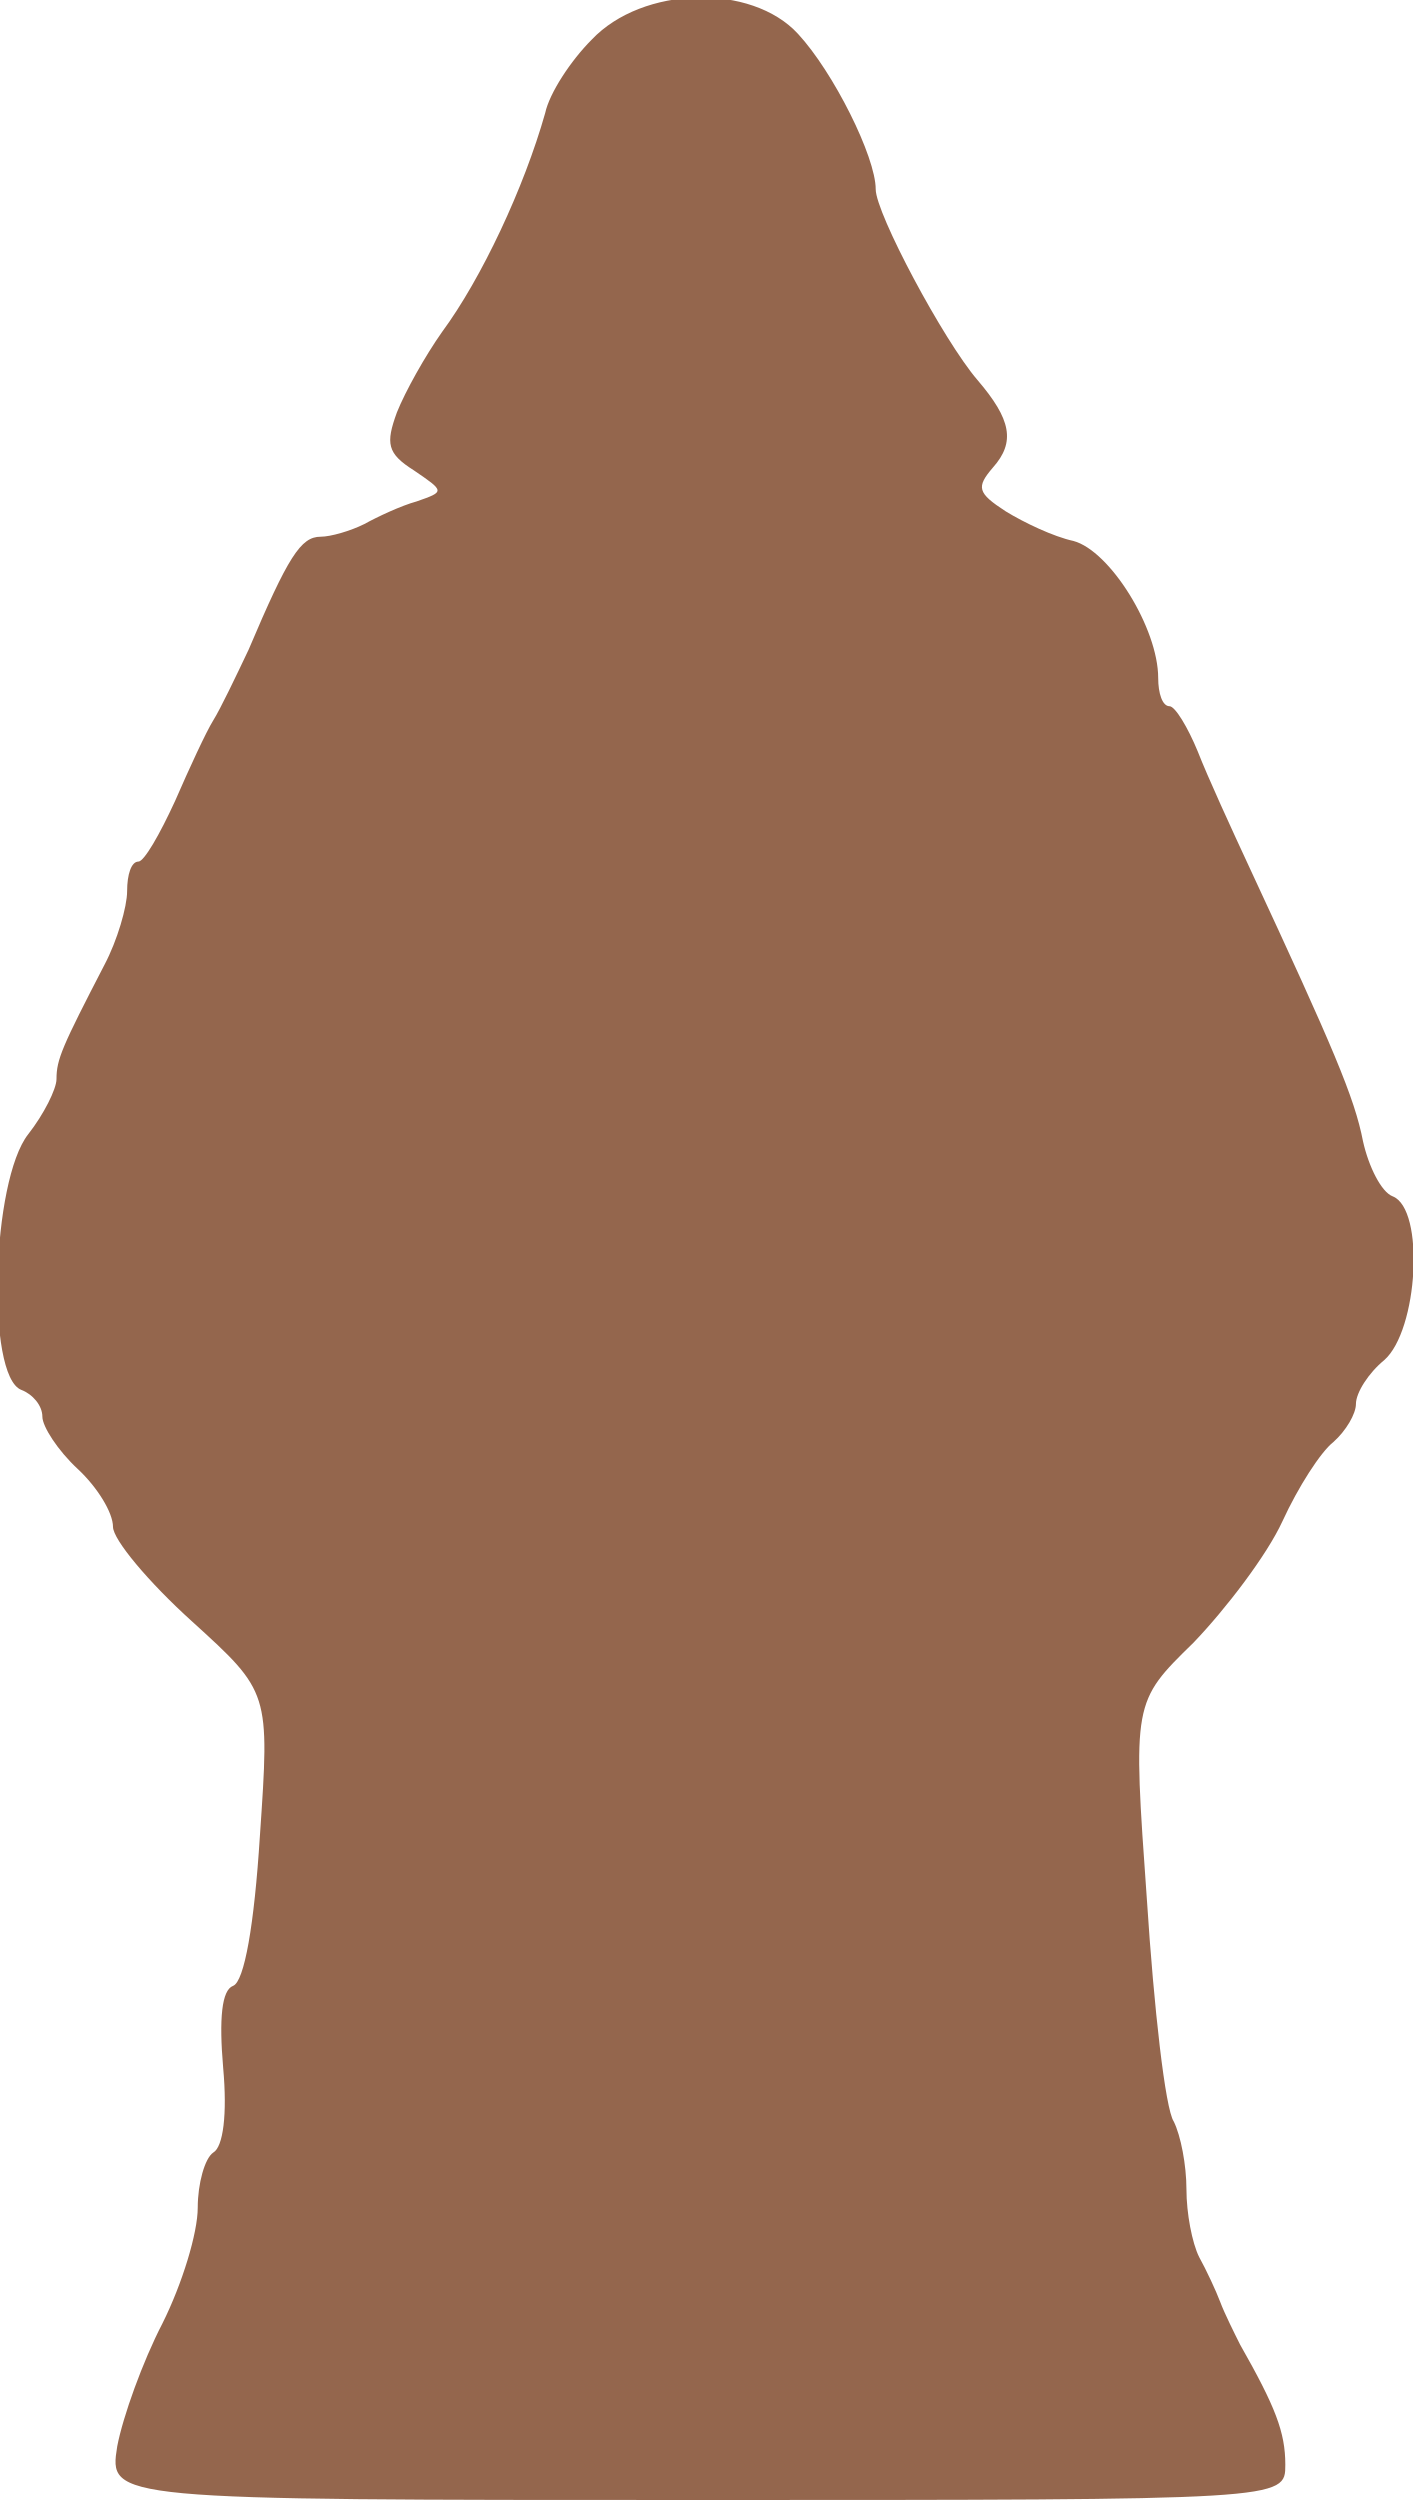
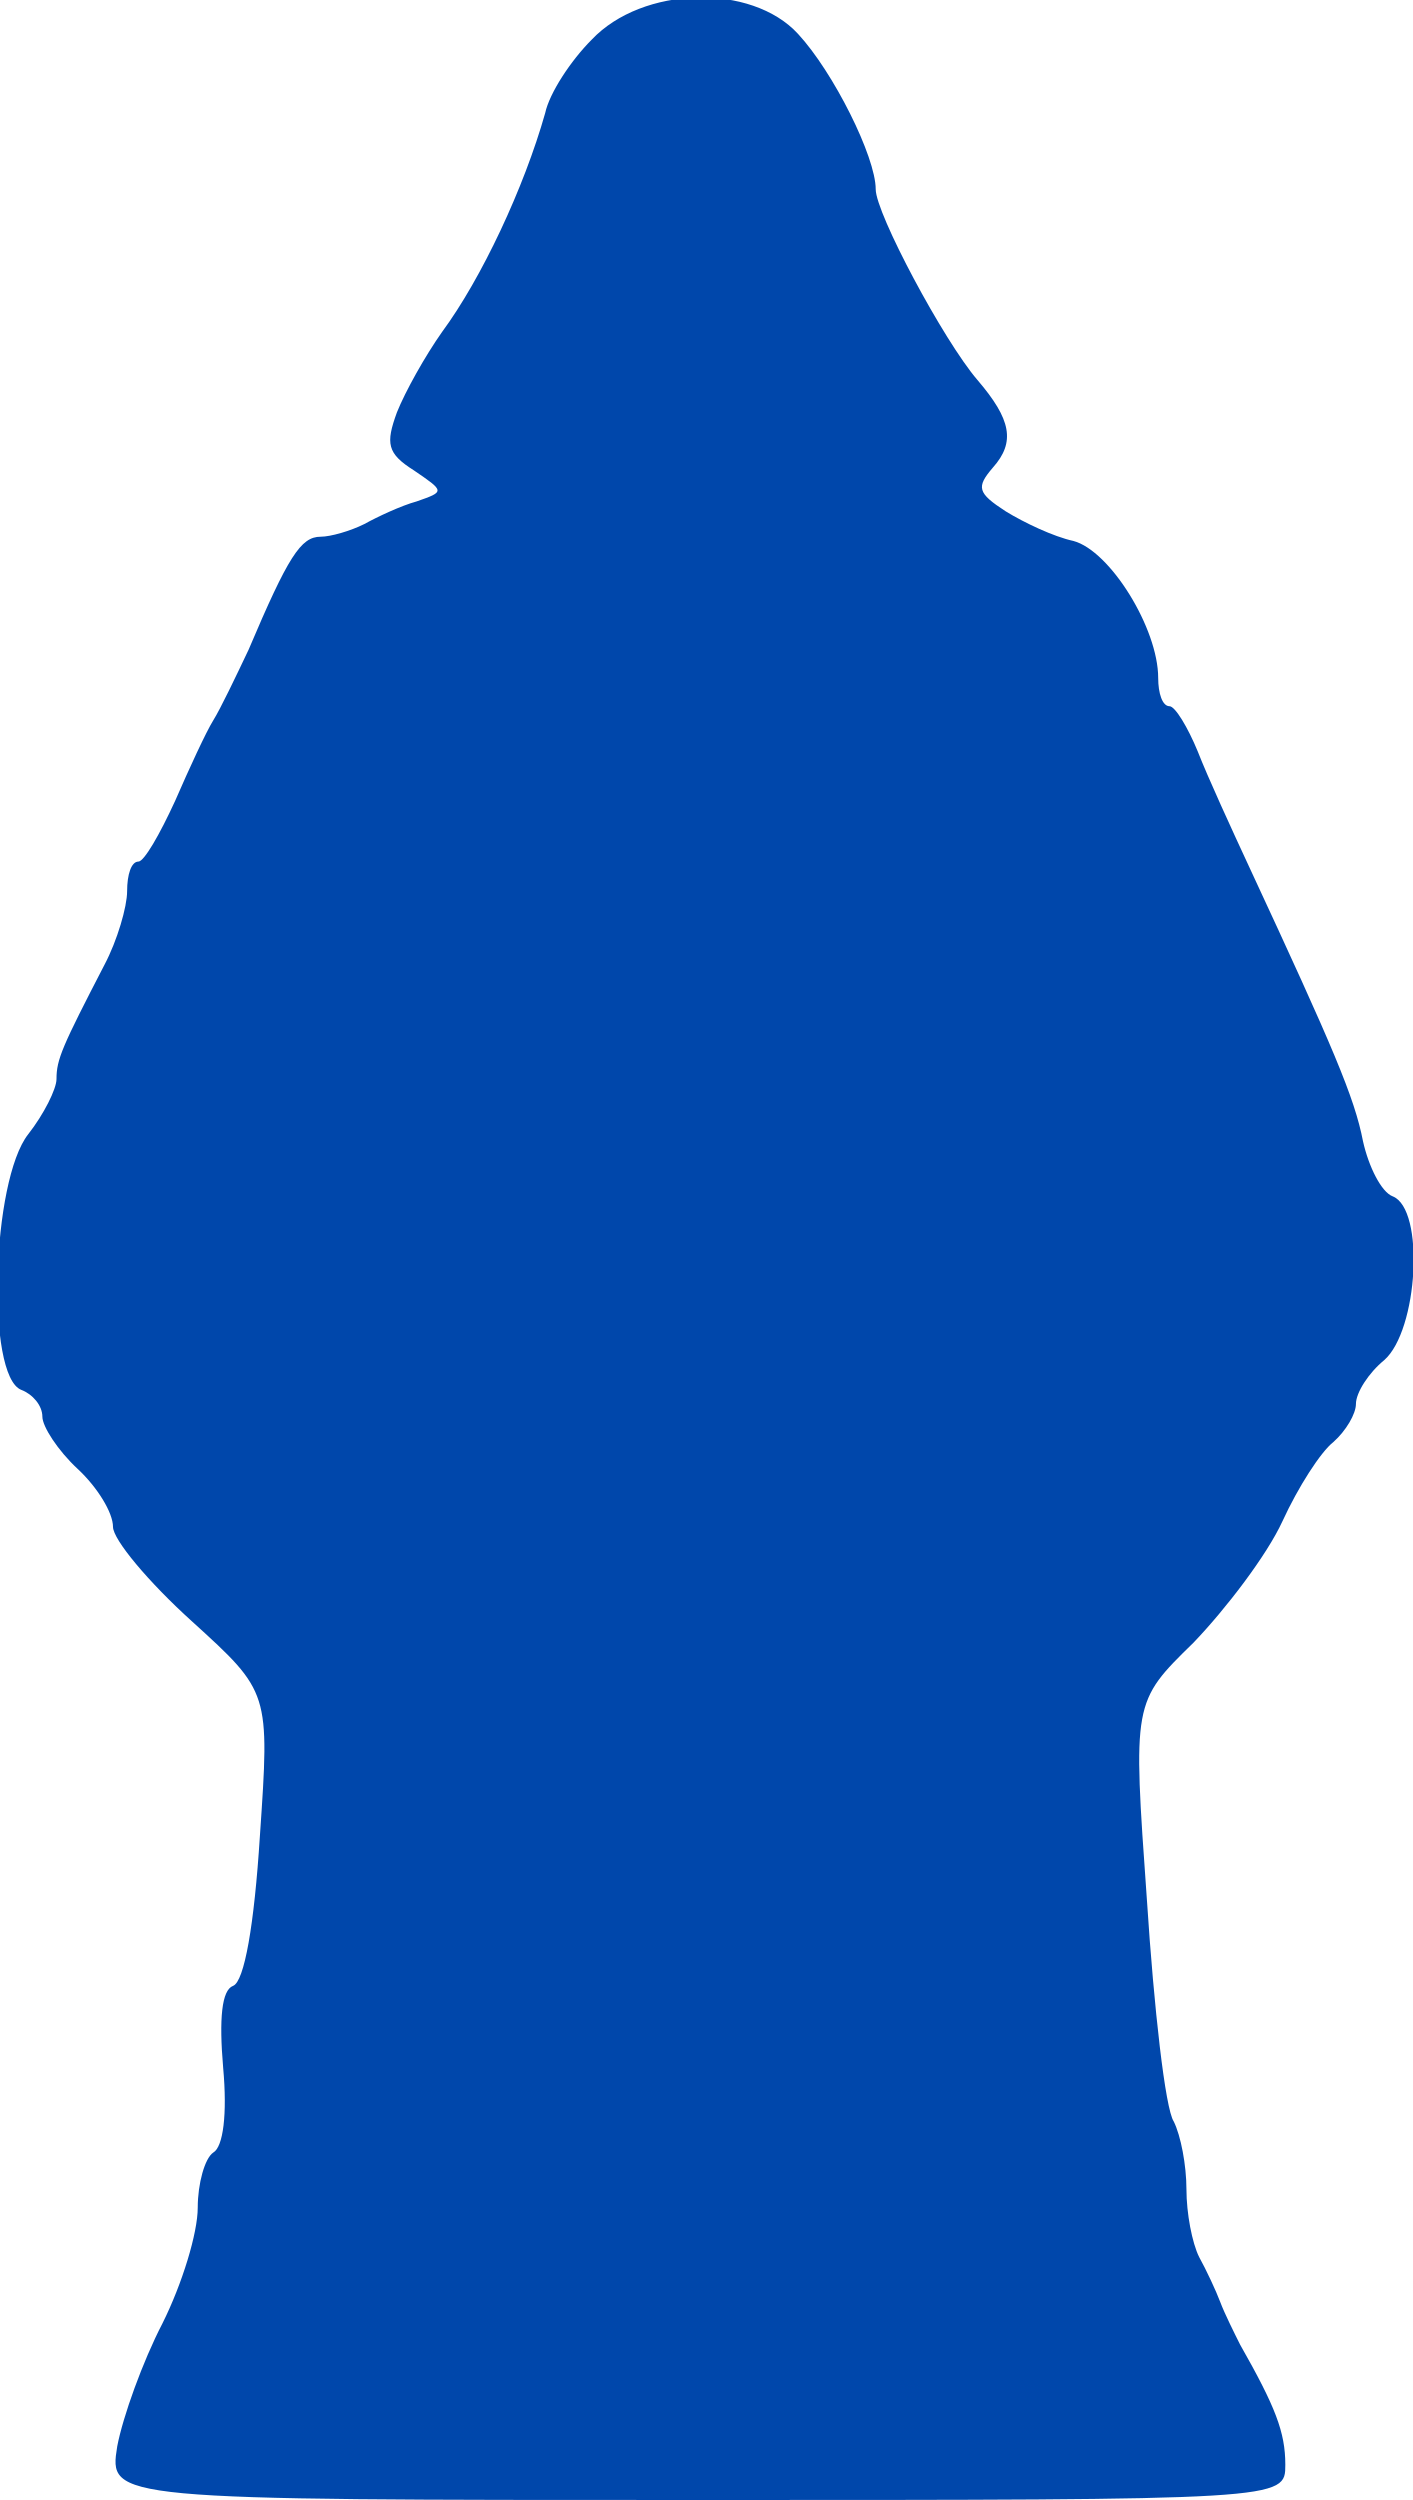
<svg xmlns="http://www.w3.org/2000/svg" version="1.0" width="100pt" height="177pt" viewBox="0 0 100 177" preserveAspectRatio="xMidYMid meet">
-   <g transform="translate(0,177) scale(0.1,-0.1)" fill="#94664d" stroke="none">
+   <g transform="translate(0,177) scale(0.1,-0.1)" fill="#0047ab" stroke="none">
    <path d="M419 1742 c-15 -15 -30 -38 -33 -52 -15 -53 -45 -117 -73 -155 -12 -17 -26 -42 -32 -57 -8 -22 -7 -29 12 -41 22 -15 22 -15 2 -22 -11 -3 -28 -11 -37 -16 -10 -5 -24 -9 -31 -9 -14 0 -23 -14 -51 -80 -9 -19 -20 -42 -25 -50 -5 -8 -17 -34 -27 -57 -11 -24 -22 -43 -26 -43 -5 0 -8 -9 -8 -21 0 -11 -7 -35 -16 -52 -30 -58 -34 -67 -34 -81 0 -7 -9 -25 -20 -39 -26 -33 -30 -171 -5 -181 8 -3 15 -11 15 -19 0 -7 11 -24 25 -37 14 -13 25 -31 25 -41 0 -9 25 -39 56 -67 55 -50 55 -50 48 -152 -4 -63 -11 -103 -19 -106 -8 -3 -10 -23 -7 -58 3 -33 0 -56 -7 -60 -6 -4 -11 -22 -11 -39 0 -18 -11 -54 -25 -82 -14 -27 -28 -66 -32 -87 -6 -38 -6 -38 411 -38 416 0 416 0 416 25 0 23 -7 41 -32 85 -4 8 -11 22 -14 30 -3 8 -10 23 -15 32 -5 10 -9 31 -9 48 0 17 -4 38 -9 48 -6 9 -14 80 -19 157 -10 140 -10 140 33 182 23 24 52 62 63 86 11 24 27 49 36 56 9 8 16 20 16 27 0 8 9 22 20 31 24 21 29 107 6 116 -8 3 -17 21 -21 39 -6 31 -21 66 -80 193 -13 28 -30 65 -37 83 -7 17 -16 32 -20 32 -5 0 -8 9 -8 20 0 35 -34 90 -60 97 -14 3 -35 13 -48 21 -20 13 -21 17 -9 31 16 18 13 34 -11 62 -24 28 -72 118 -72 135 0 23 -30 83 -55 110 -33 36 -110 34 -146 -4z" />
  </g>
</svg>
